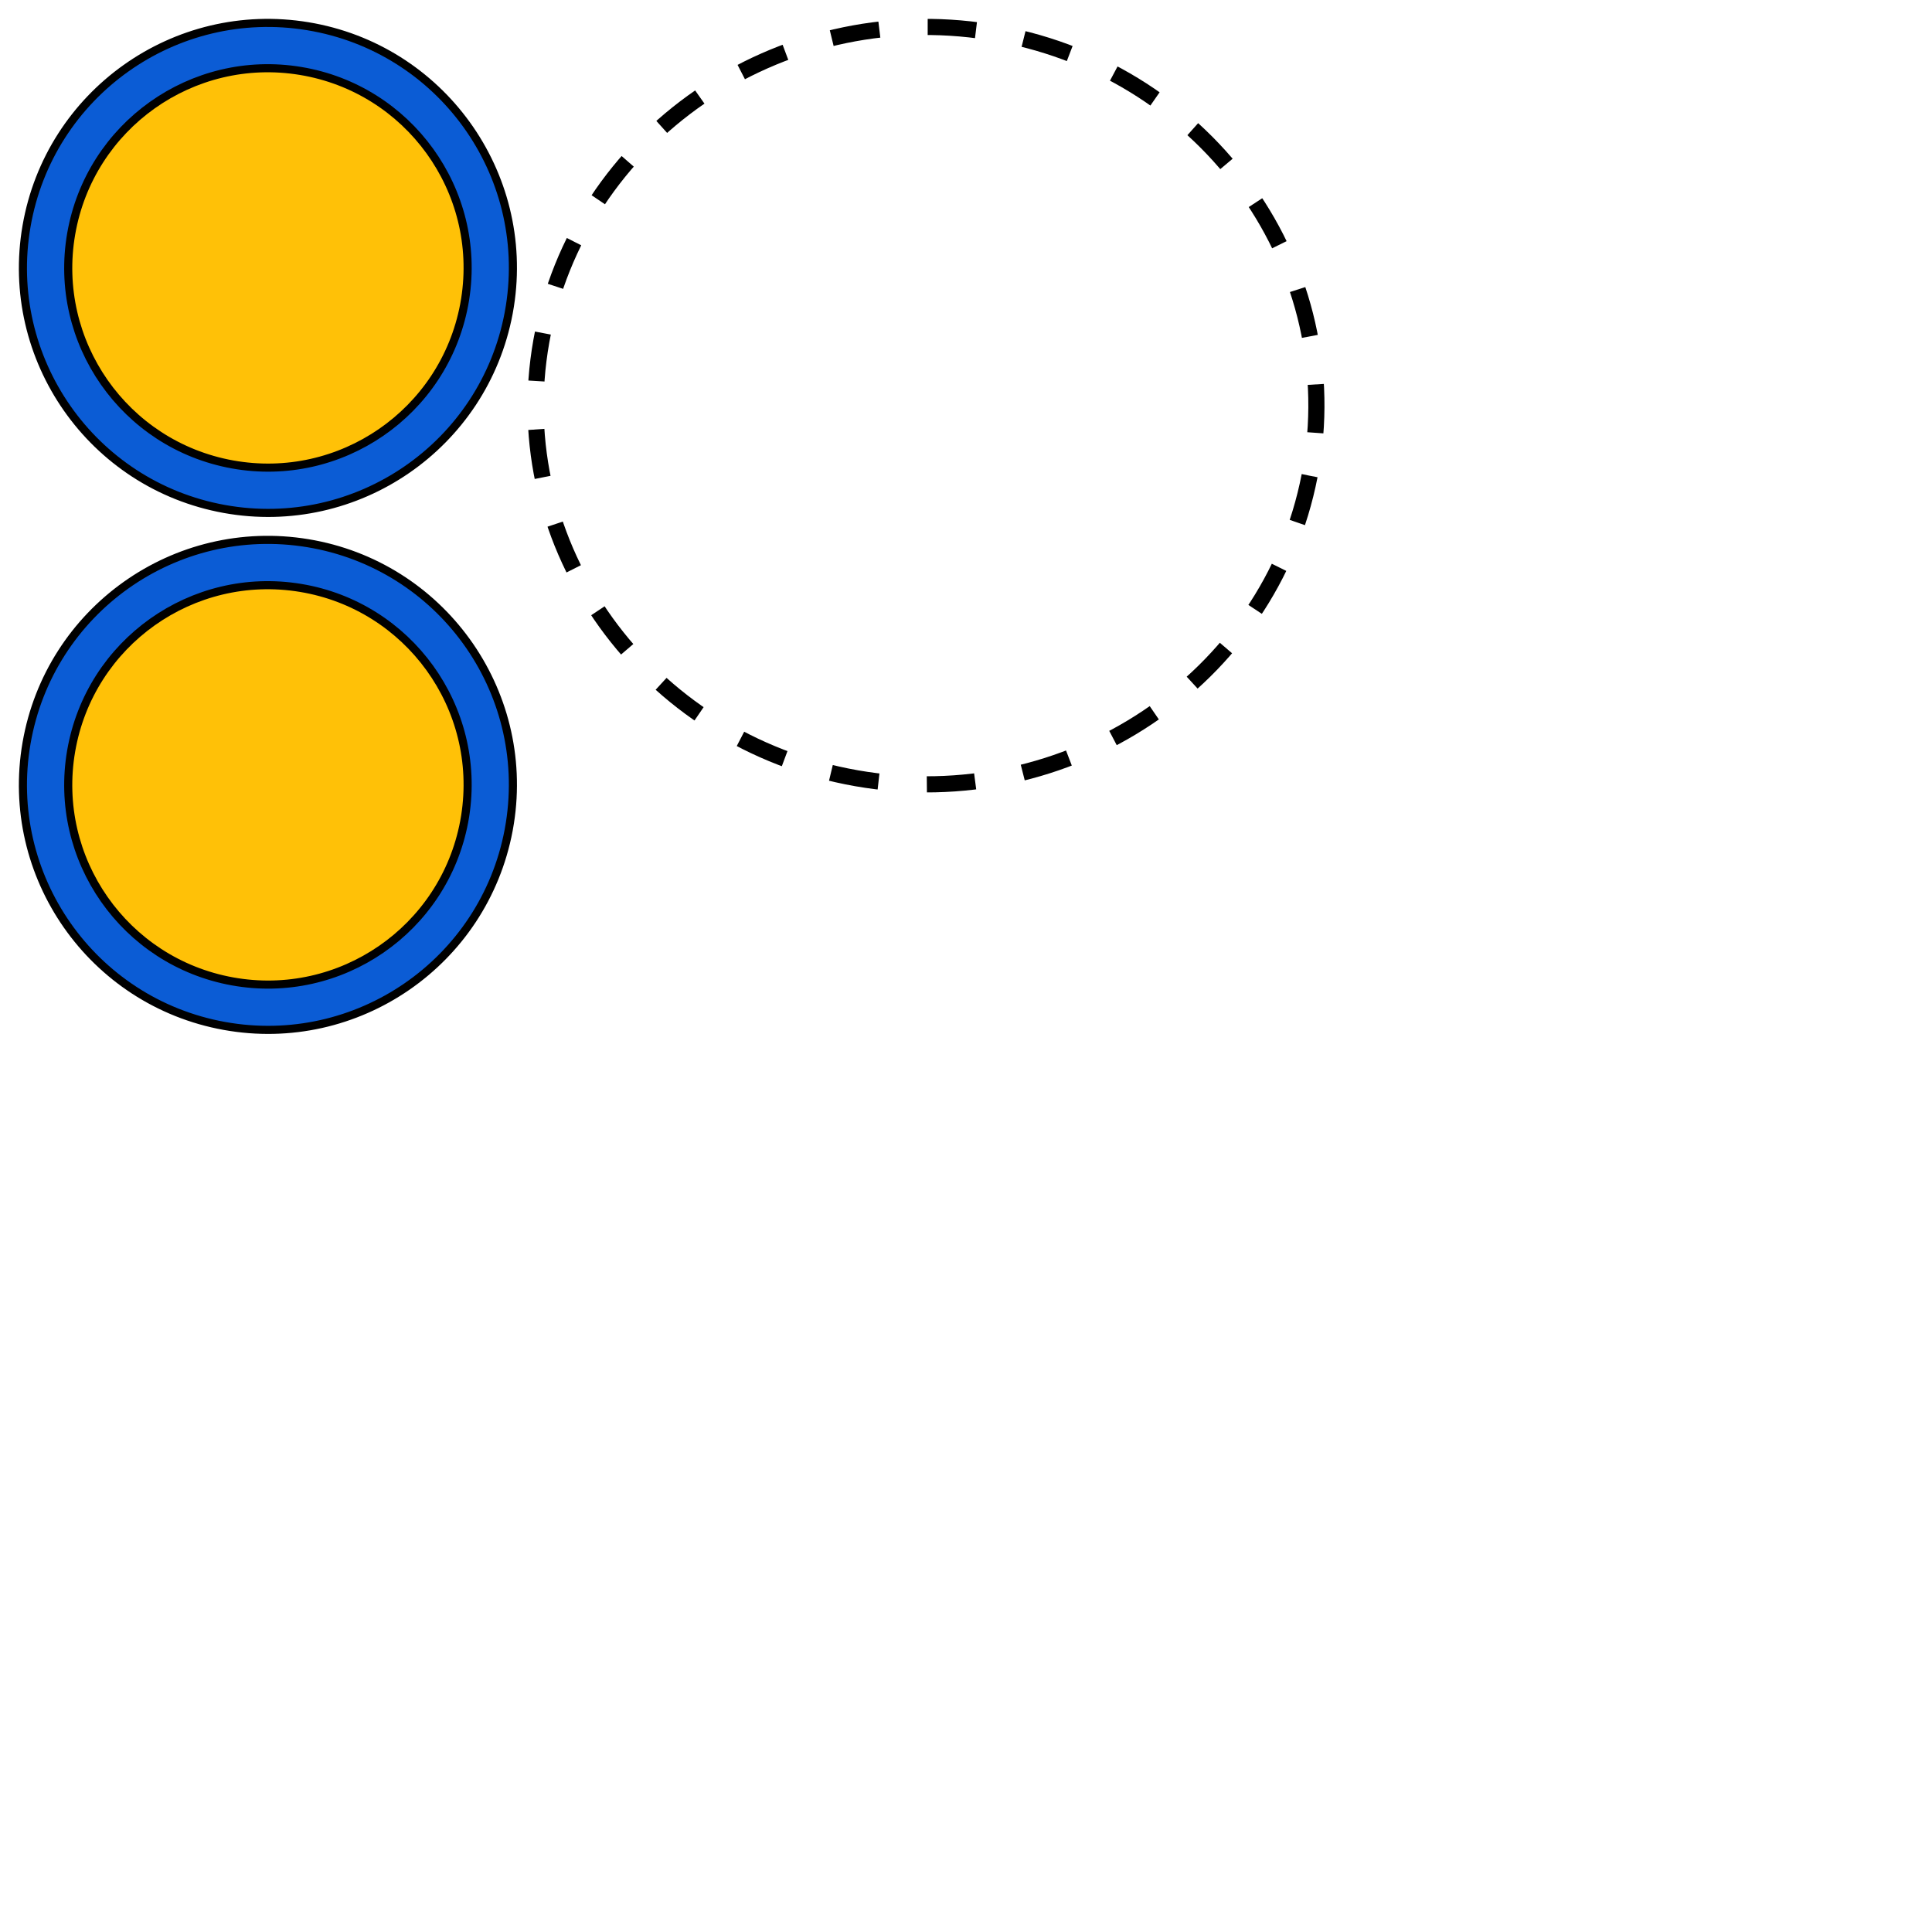
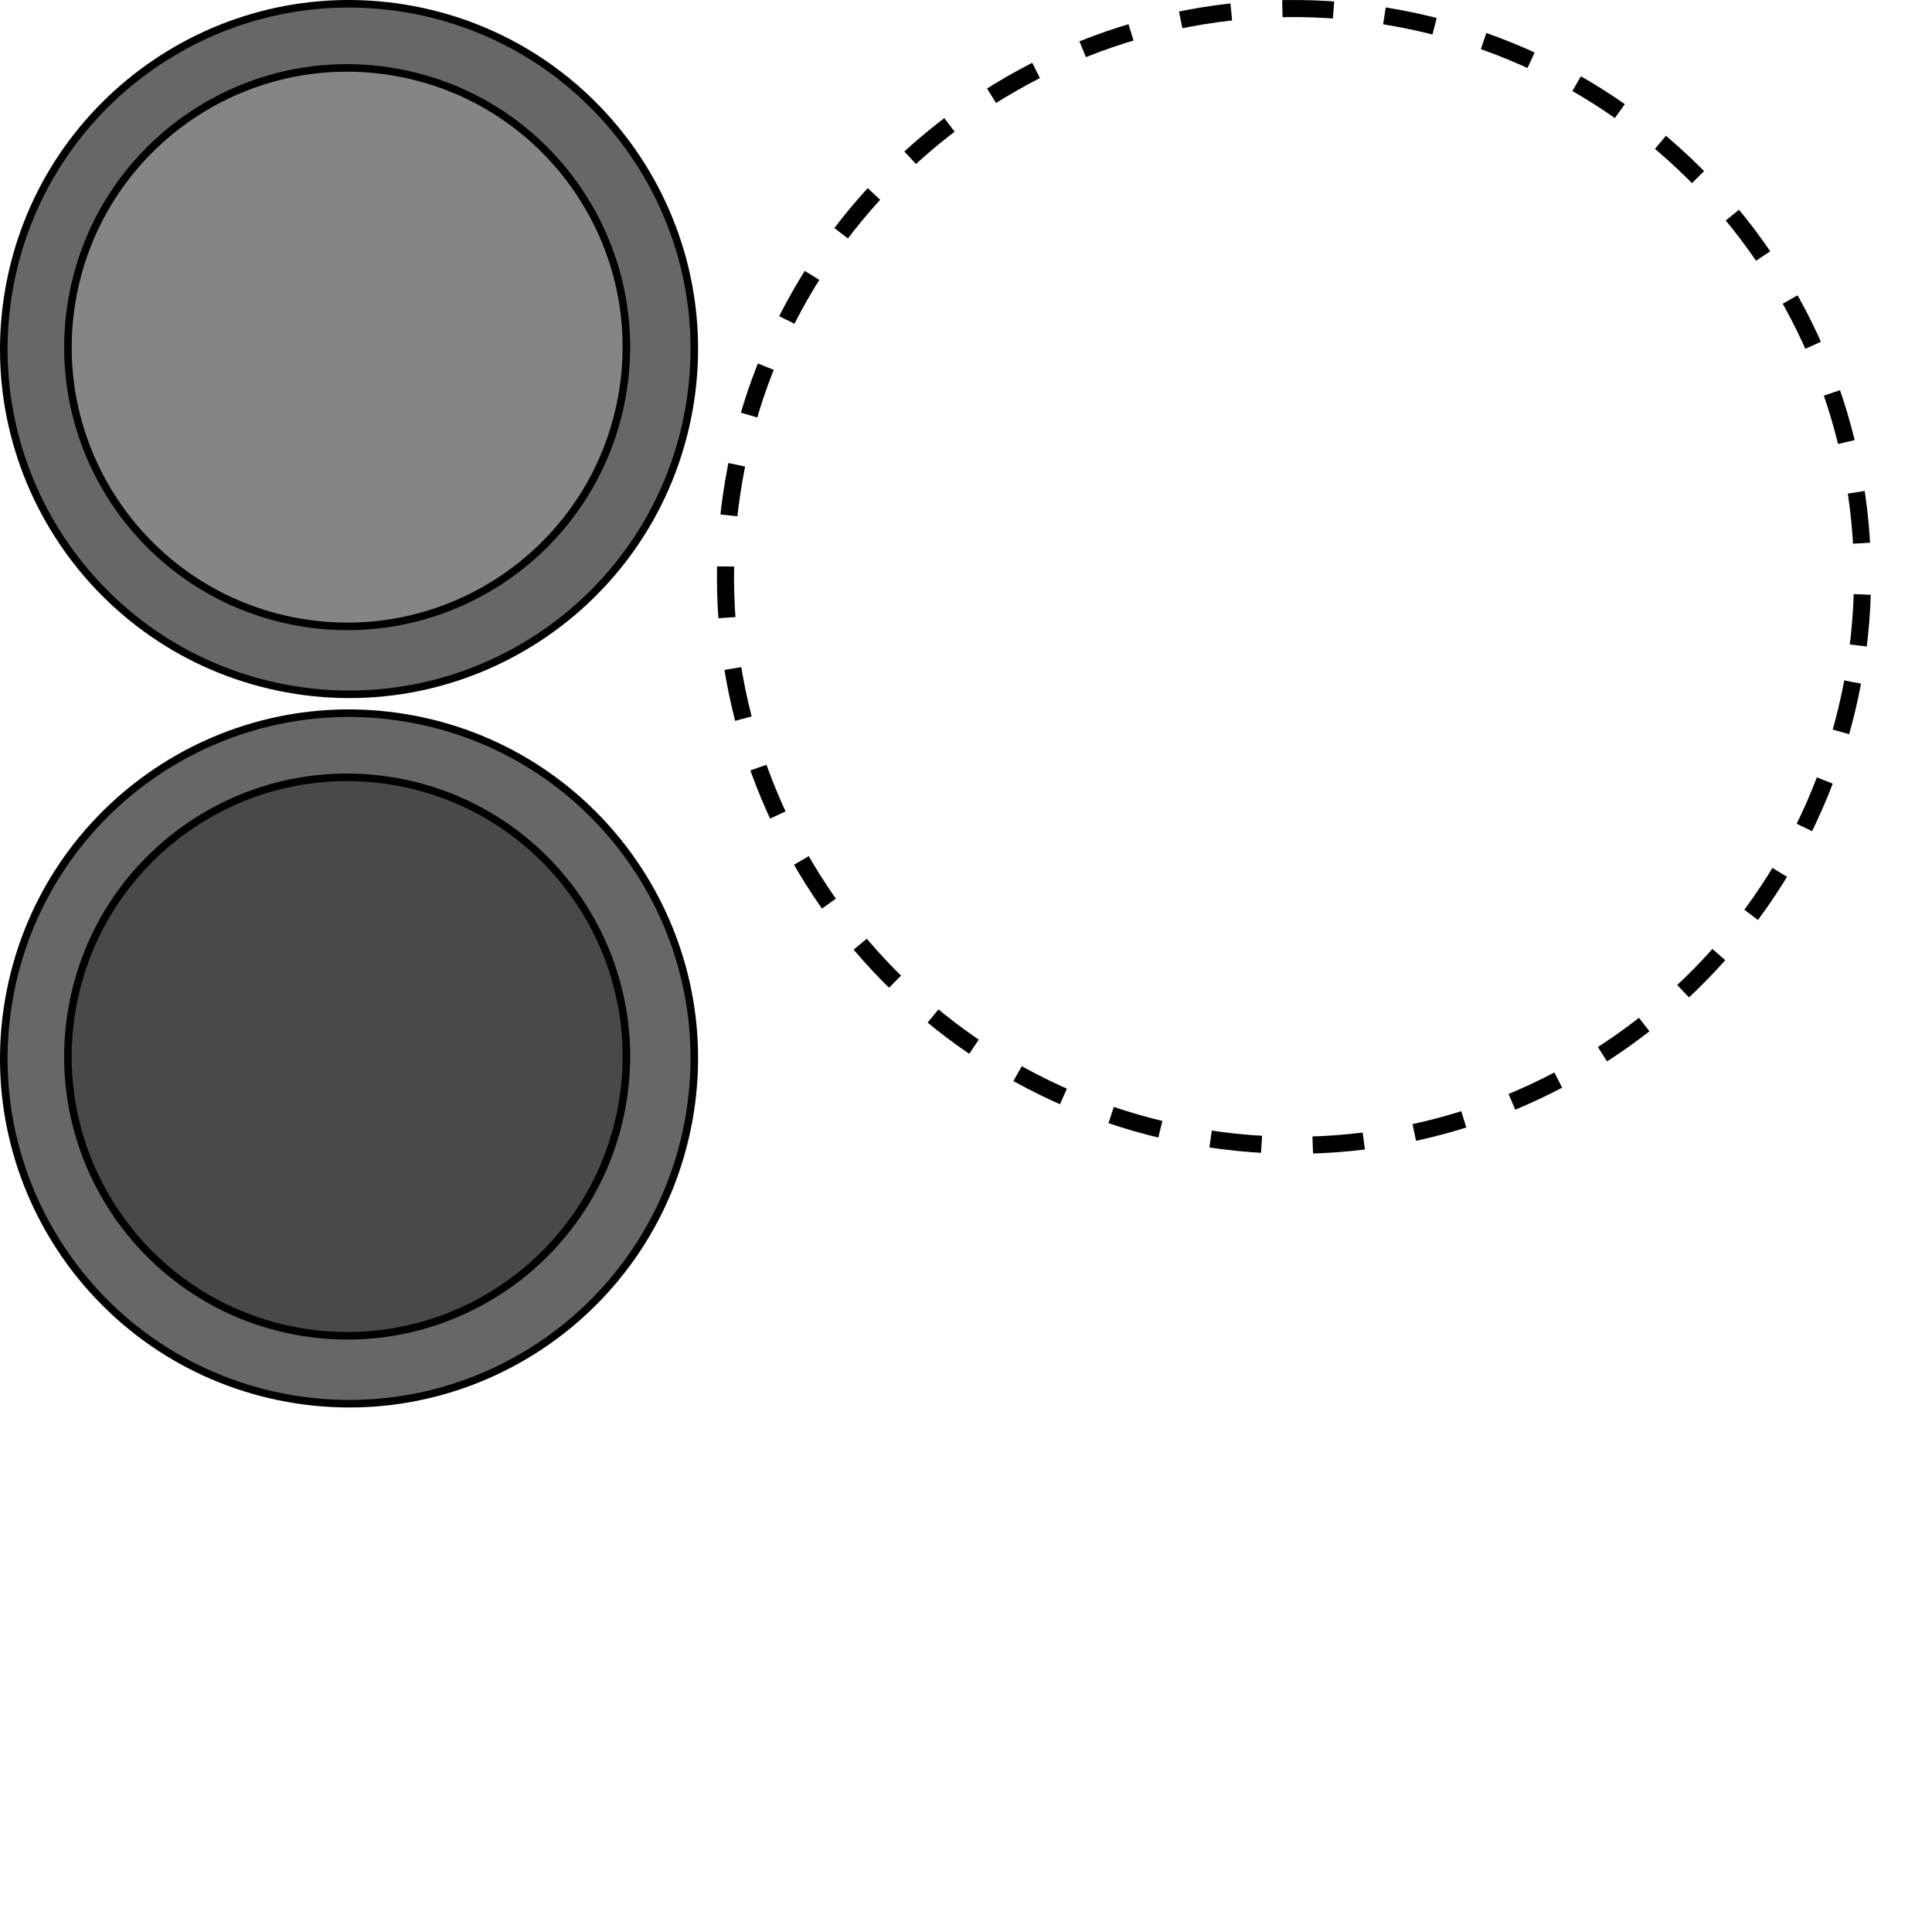
<svg xmlns="http://www.w3.org/2000/svg" width="512" height="512" viewBox="0 0 512 512" version="1.1" id="svg5">
  <defs id="defs2" />
  <g id="layer4" style="fill:none;stroke:#000000;stroke-opacity:1;stroke-dasharray:none;stroke-width:2.1">
-     <path style="fill:none;stroke:#000000;stroke-width:4.278;stroke-dasharray:12.834;stroke-dashoffset:0;stroke-opacity:1" id="path6405" d="M 347.06,126.066 A 103.448,100.346 0 0 1 227.009,206.246 103.448,100.346 0 0 1 143.465,90.391 103.448,100.346 0 0 1 262.281,8.498 103.448,100.346 0 0 1 347.581,123.143 Z" />
+     <path style="fill:none;stroke:#000000;stroke-width:4.525;stroke-dasharray:13.575;stroke-dashoffset:0;stroke-opacity:1" id="path6405" d="M 490.968,180.751 A 150.641,150.6 0 0 1 316.149,301.087 150.641,150.6 0 0 1 194.492,127.21 150.641,150.6 0 0 1 367.512,4.304 150.641,150.6 0 0 1 491.727,176.365 Z" />
  </g>
  <g id="layer1">
-     <path style="fill:#0b5cd5;stroke:#000000;stroke-width:2.145;stroke-dasharray:none;stroke-dashoffset:0;stroke-opacity:1" id="path6122" d="M 134.798,83.011 A 64.918,64.918 0 0 1 59.46,134.883 64.918,64.918 0 0 1 7.033,59.932 64.918,64.918 0 0 1 81.595,6.952 64.918,64.918 0 0 1 135.125,81.12 Z" />
+     <path style="fill:#676767;fill-opacity:1;stroke:#000000;stroke-width:2;stroke-dasharray:none;stroke-dashoffset:0;stroke-opacity:1" id="path6122" d="M 182.408,109.427 A 91.487,91.486 0 0 1 76.238,182.528 91.487,91.486 0 0 1 2.353,76.902 91.487,91.486 0 0 1 107.431,2.24 91.487,91.486 0 0 1 182.869,106.762 Z" />
  </g>
  <g id="layer3">
-     <path style="fill:#ffc107;stroke:#000000;stroke-width:2.146;stroke-dasharray:none;stroke-dashoffset:0;stroke-opacity:1" id="path6351" d="M 123.006,80.795 A 52.916,52.915 0 0 1 61.598,123.076 52.916,52.915 0 0 1 18.864,61.982 52.916,52.915 0 0 1 79.64,18.798 52.916,52.915 0 0 1 123.273,79.253 Z" />
-     <path style="fill:#0b5cd5;stroke:#000000;stroke-width:2.145;stroke-dasharray:none;stroke-dashoffset:0;stroke-opacity:1" id="path6122-3" d="M 134.798,220.011 A 64.918,64.918 0 0 1 59.46,271.883 64.918,64.918 0 0 1 7.033,196.932 64.918,64.918 0 0 1 81.595,143.952 64.918,64.918 0 0 1 135.125,218.12 Z" />
-     <path style="fill:#ffc107;stroke:#000000;stroke-width:2.146;stroke-dasharray:none;stroke-dashoffset:0;stroke-opacity:1" id="path6351-6" d="M 123.006,217.795 A 52.916,52.915 0 0 1 61.598,260.076 52.916,52.915 0 0 1 18.864,198.982 52.916,52.915 0 0 1 79.64,155.798 52.916,52.915 0 0 1 123.273,216.253 Z" />
+     <path style="fill:#858585;fill-opacity:1;stroke:#000000;stroke-width:2;stroke-dasharray:none;stroke-dashoffset:0;stroke-opacity:1" id="path6351" d="M 164.712,105.69 A 73.989,73.989 0 0 1 78.848,164.81 73.989,73.989 0 0 1 19.094,79.385 73.989,73.989 0 0 1 104.076,19.003 73.989,73.989 0 0 1 165.085,103.535 Z" />
+     <path style="fill:#676767;fill-opacity:1;stroke:#000000;stroke-width:2;stroke-dasharray:none;stroke-dashoffset:0;stroke-opacity:1" id="path6122-5" d="M 182.408,297.427 A 91.487,91.486 0 0 1 76.238,370.528 91.487,91.486 0 0 1 2.353,264.902 91.487,91.486 0 0 1 107.431,190.24 91.487,91.486 0 0 1 182.869,294.762 Z" />
+     <path style="fill:#494949;fill-opacity:1;stroke:#000000;stroke-width:2;stroke-dasharray:none;stroke-dashoffset:0;stroke-opacity:1" id="path6351-6" d="m 164.712,293.69 a 73.989,73.989 0 0 1 -85.864,59.12 73.989,73.989 0 0 1 -59.754,-85.425 73.989,73.989 0 0 1 84.981,-60.383 73.989,73.989 0 0 1 61.01,84.532 z" />
  </g>
</svg>
